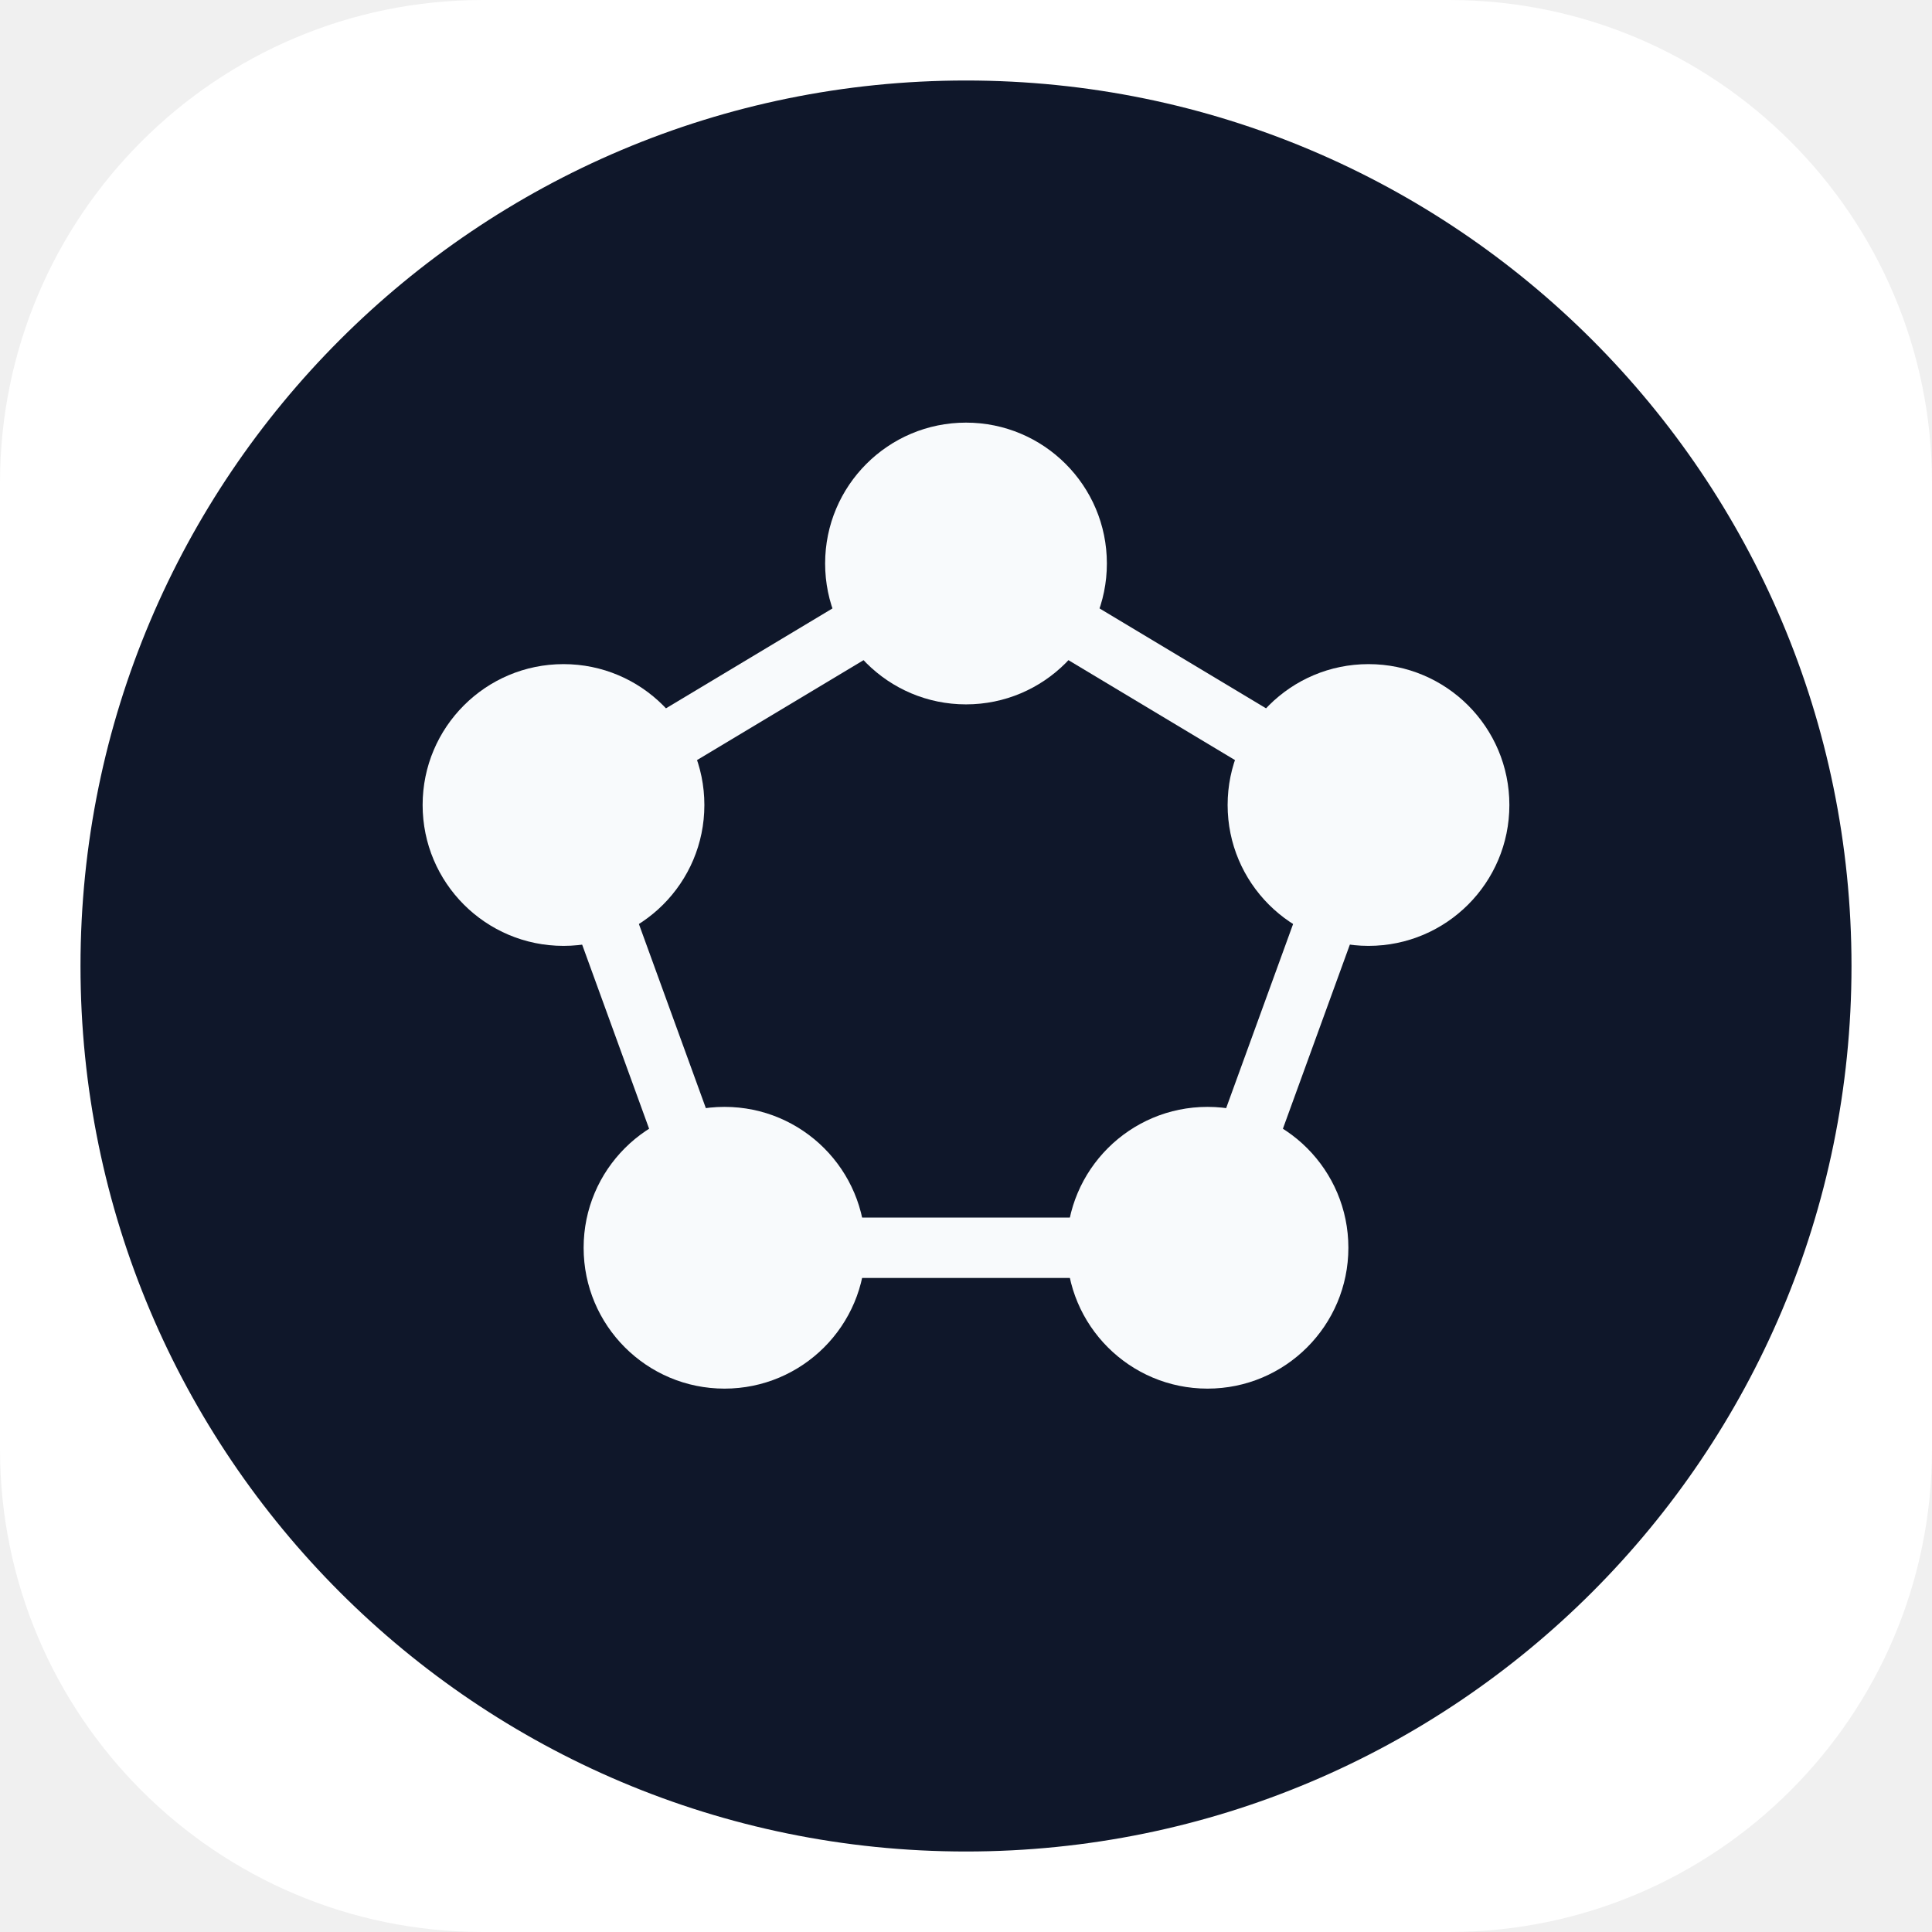
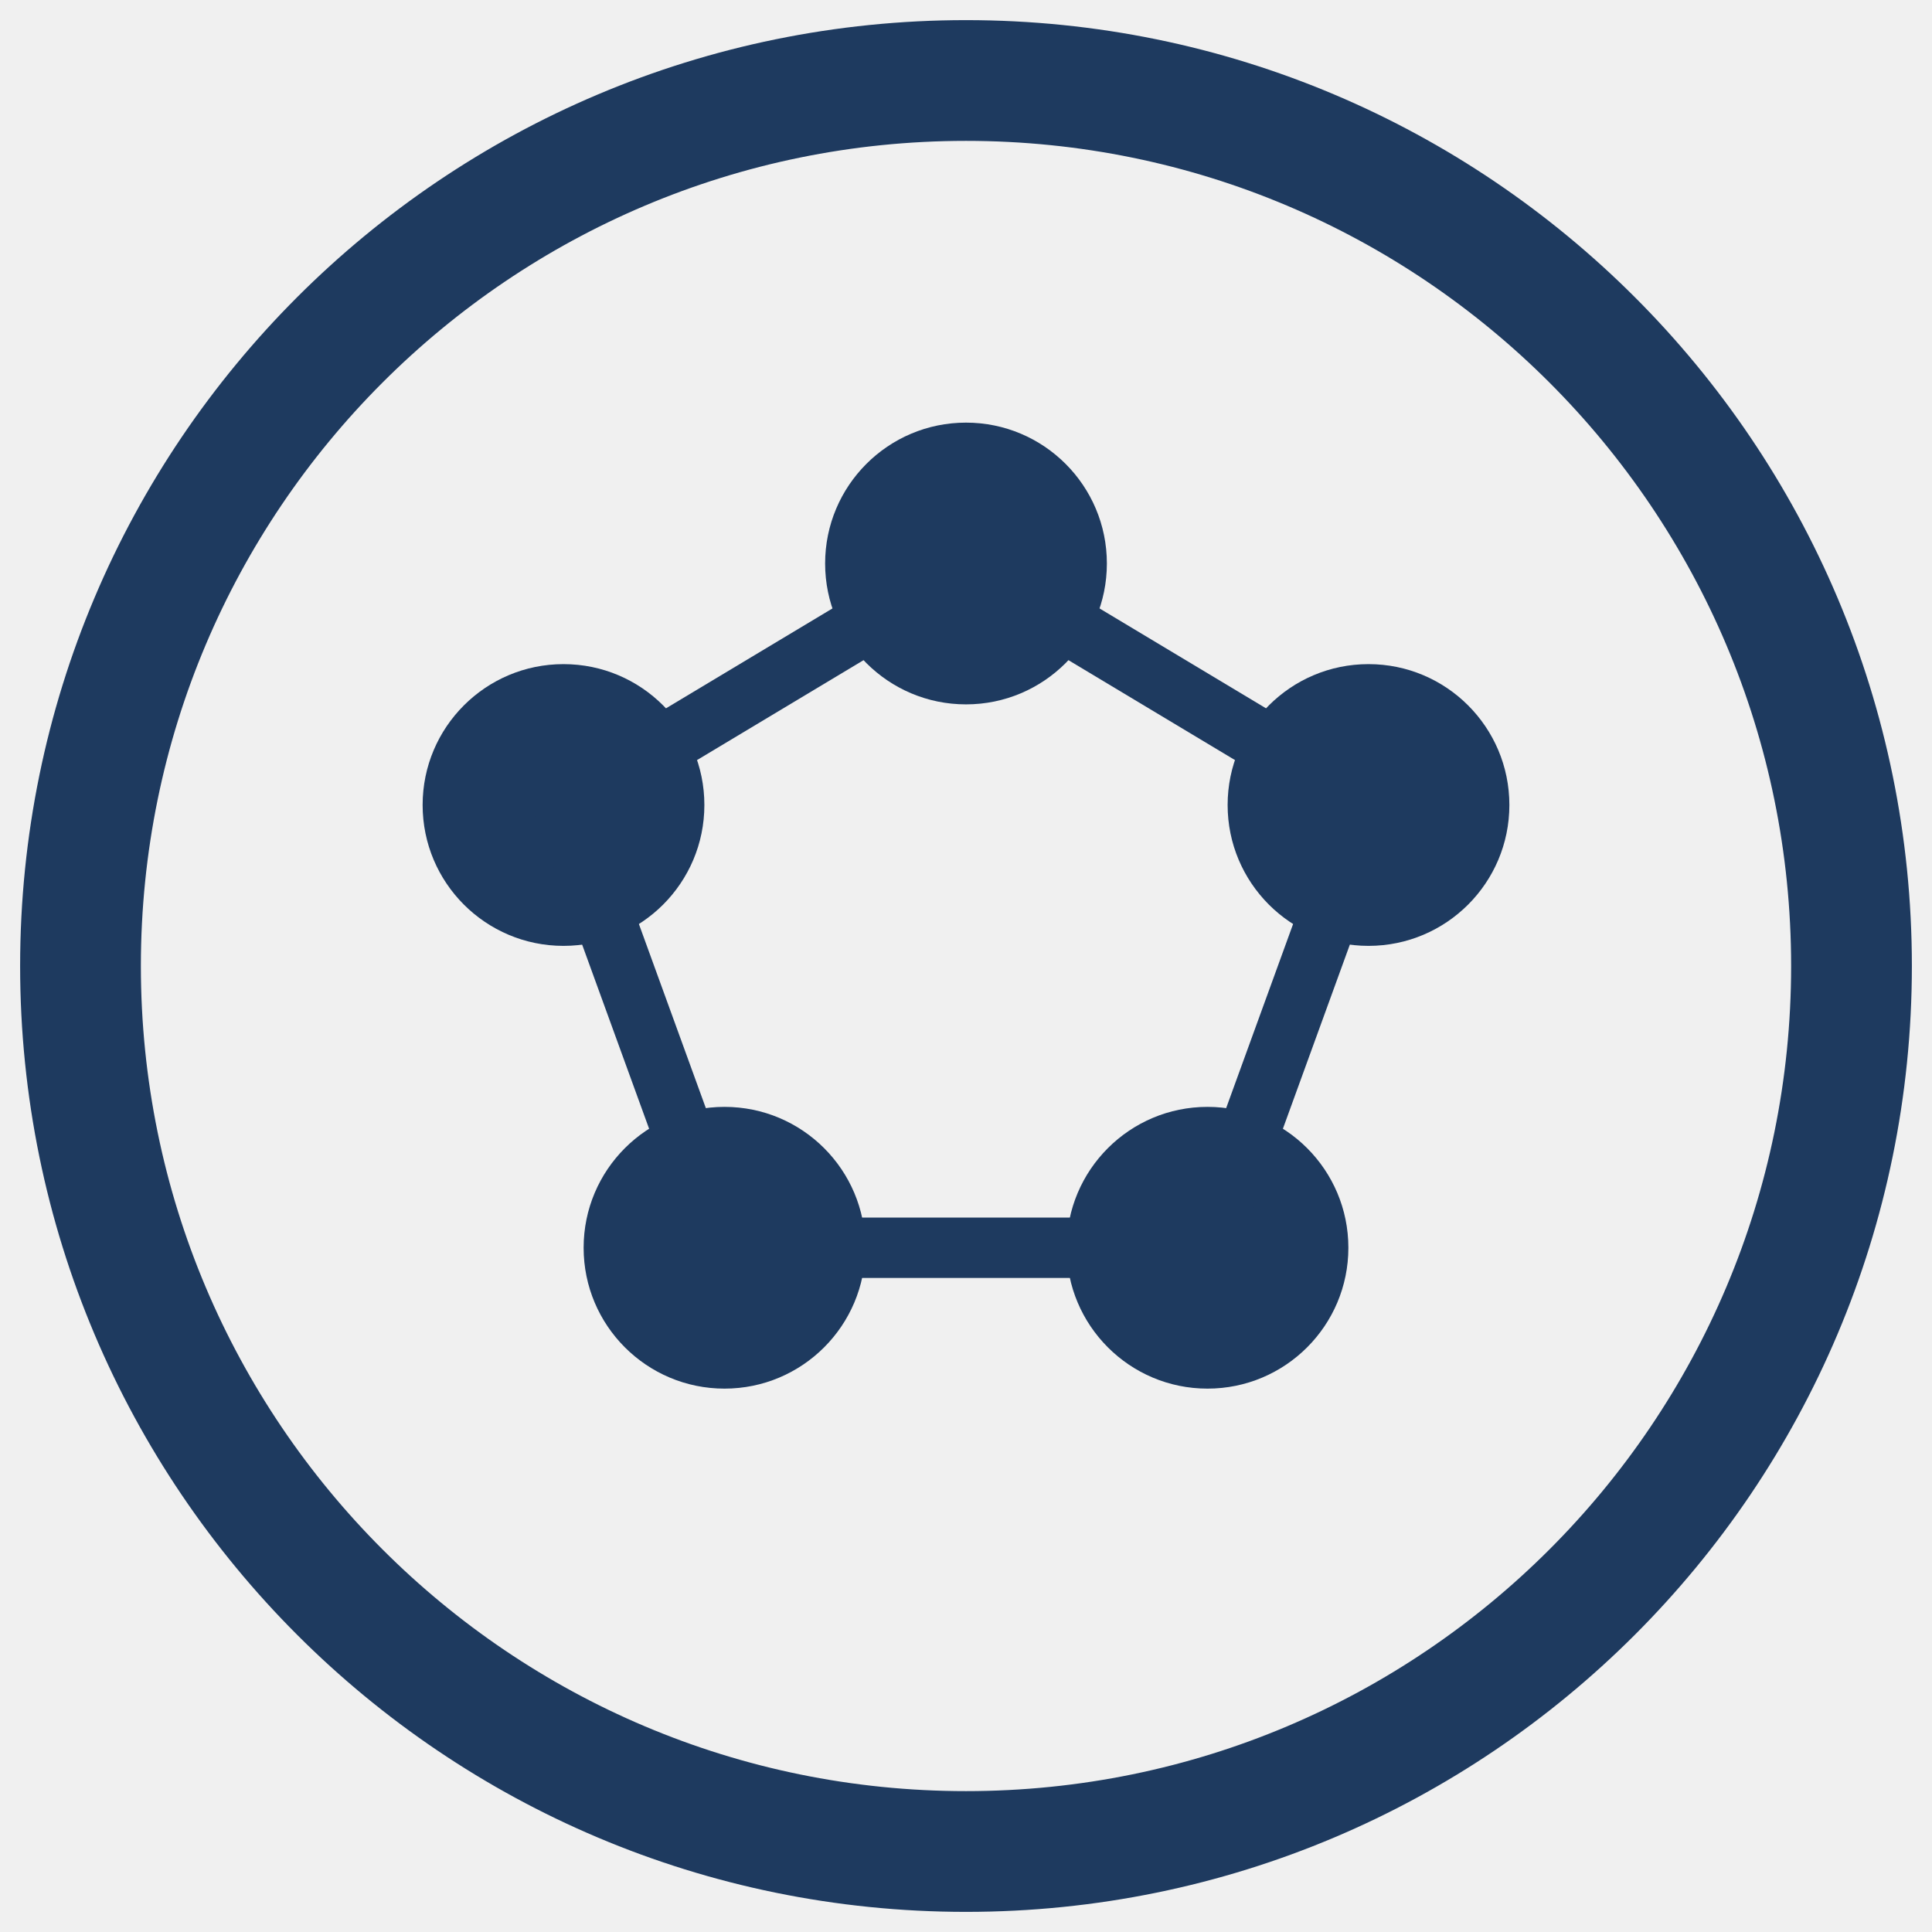
<svg xmlns="http://www.w3.org/2000/svg" viewBox="0 0 48 48" role="img" aria-label="SSBCircle logo">
-   <rect width="48" height="48" rx="12" fill="#ffffff" />
-   <circle cx="24" cy="24" r="22" fill="#0f172a" />
-   <circle cx="14" cy="20" r="3.5" fill="#f8fafc" />
-   <circle cx="24" cy="14" r="3.5" fill="#f8fafc" />
-   <circle cx="34" cy="20" r="3.5" fill="#f8fafc" />
-   <circle cx="30" cy="31" r="3.5" fill="#f8fafc" />
-   <circle cx="18" cy="31" r="3.5" fill="#f8fafc" />
-   <path d="M14 20 L24 14 L34 20 L30 31 L18 31 Z" stroke="#f8fafc" stroke-width="1.5" fill="none" />
+   <rect width="48" height="48" rx="12" fill="none" />
+   <circle cx="24" cy="24" r="22" fill="none" stroke="#1e3a5f" stroke-width="3" />
+   <circle cx="14" cy="20" r="3.5" fill="#1e3a5f" />
+   <circle cx="24" cy="14" r="3.5" fill="#1e3a5f" />
+   <circle cx="34" cy="20" r="3.5" fill="#1e3a5f" />
+   <circle cx="30" cy="31" r="3.5" fill="#1e3a5f" />
+   <circle cx="18" cy="31" r="3.5" fill="#1e3a5f" />
+   <path d="M14 20 L24 14 L34 20 L30 31 L18 31 Z" stroke="#1e3a5f" stroke-width="1.5" fill="none" />
</svg>
